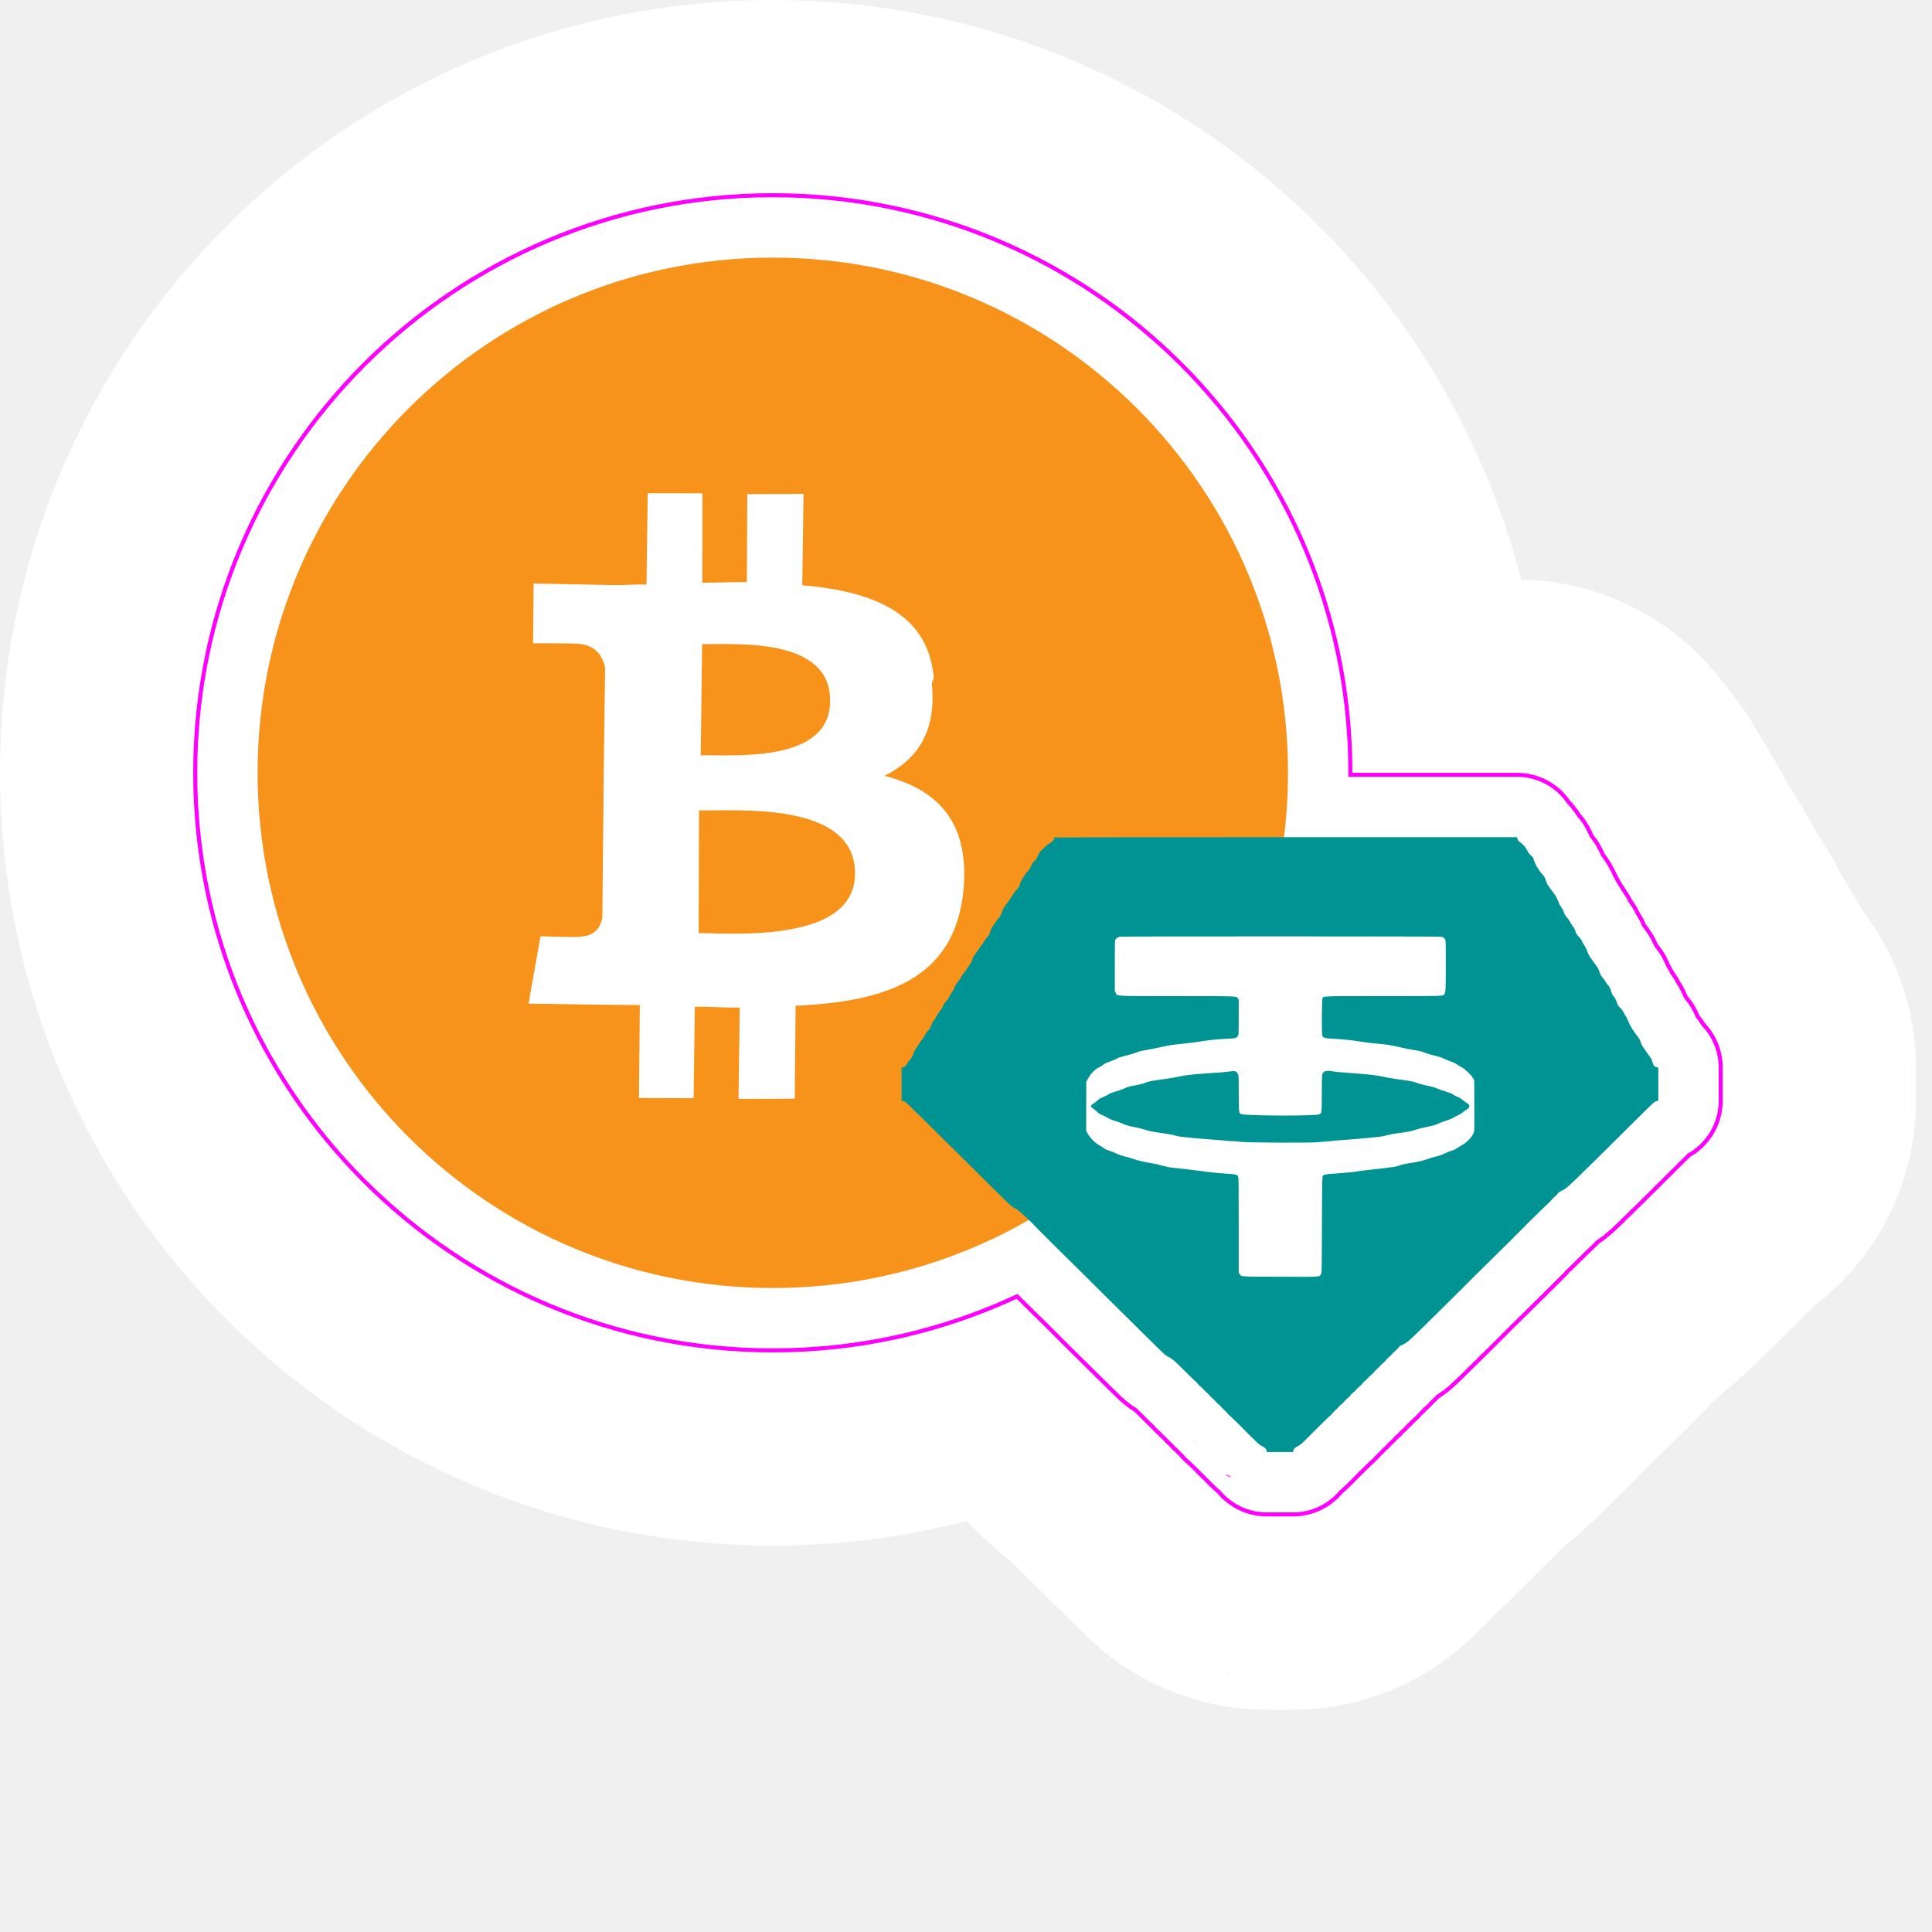
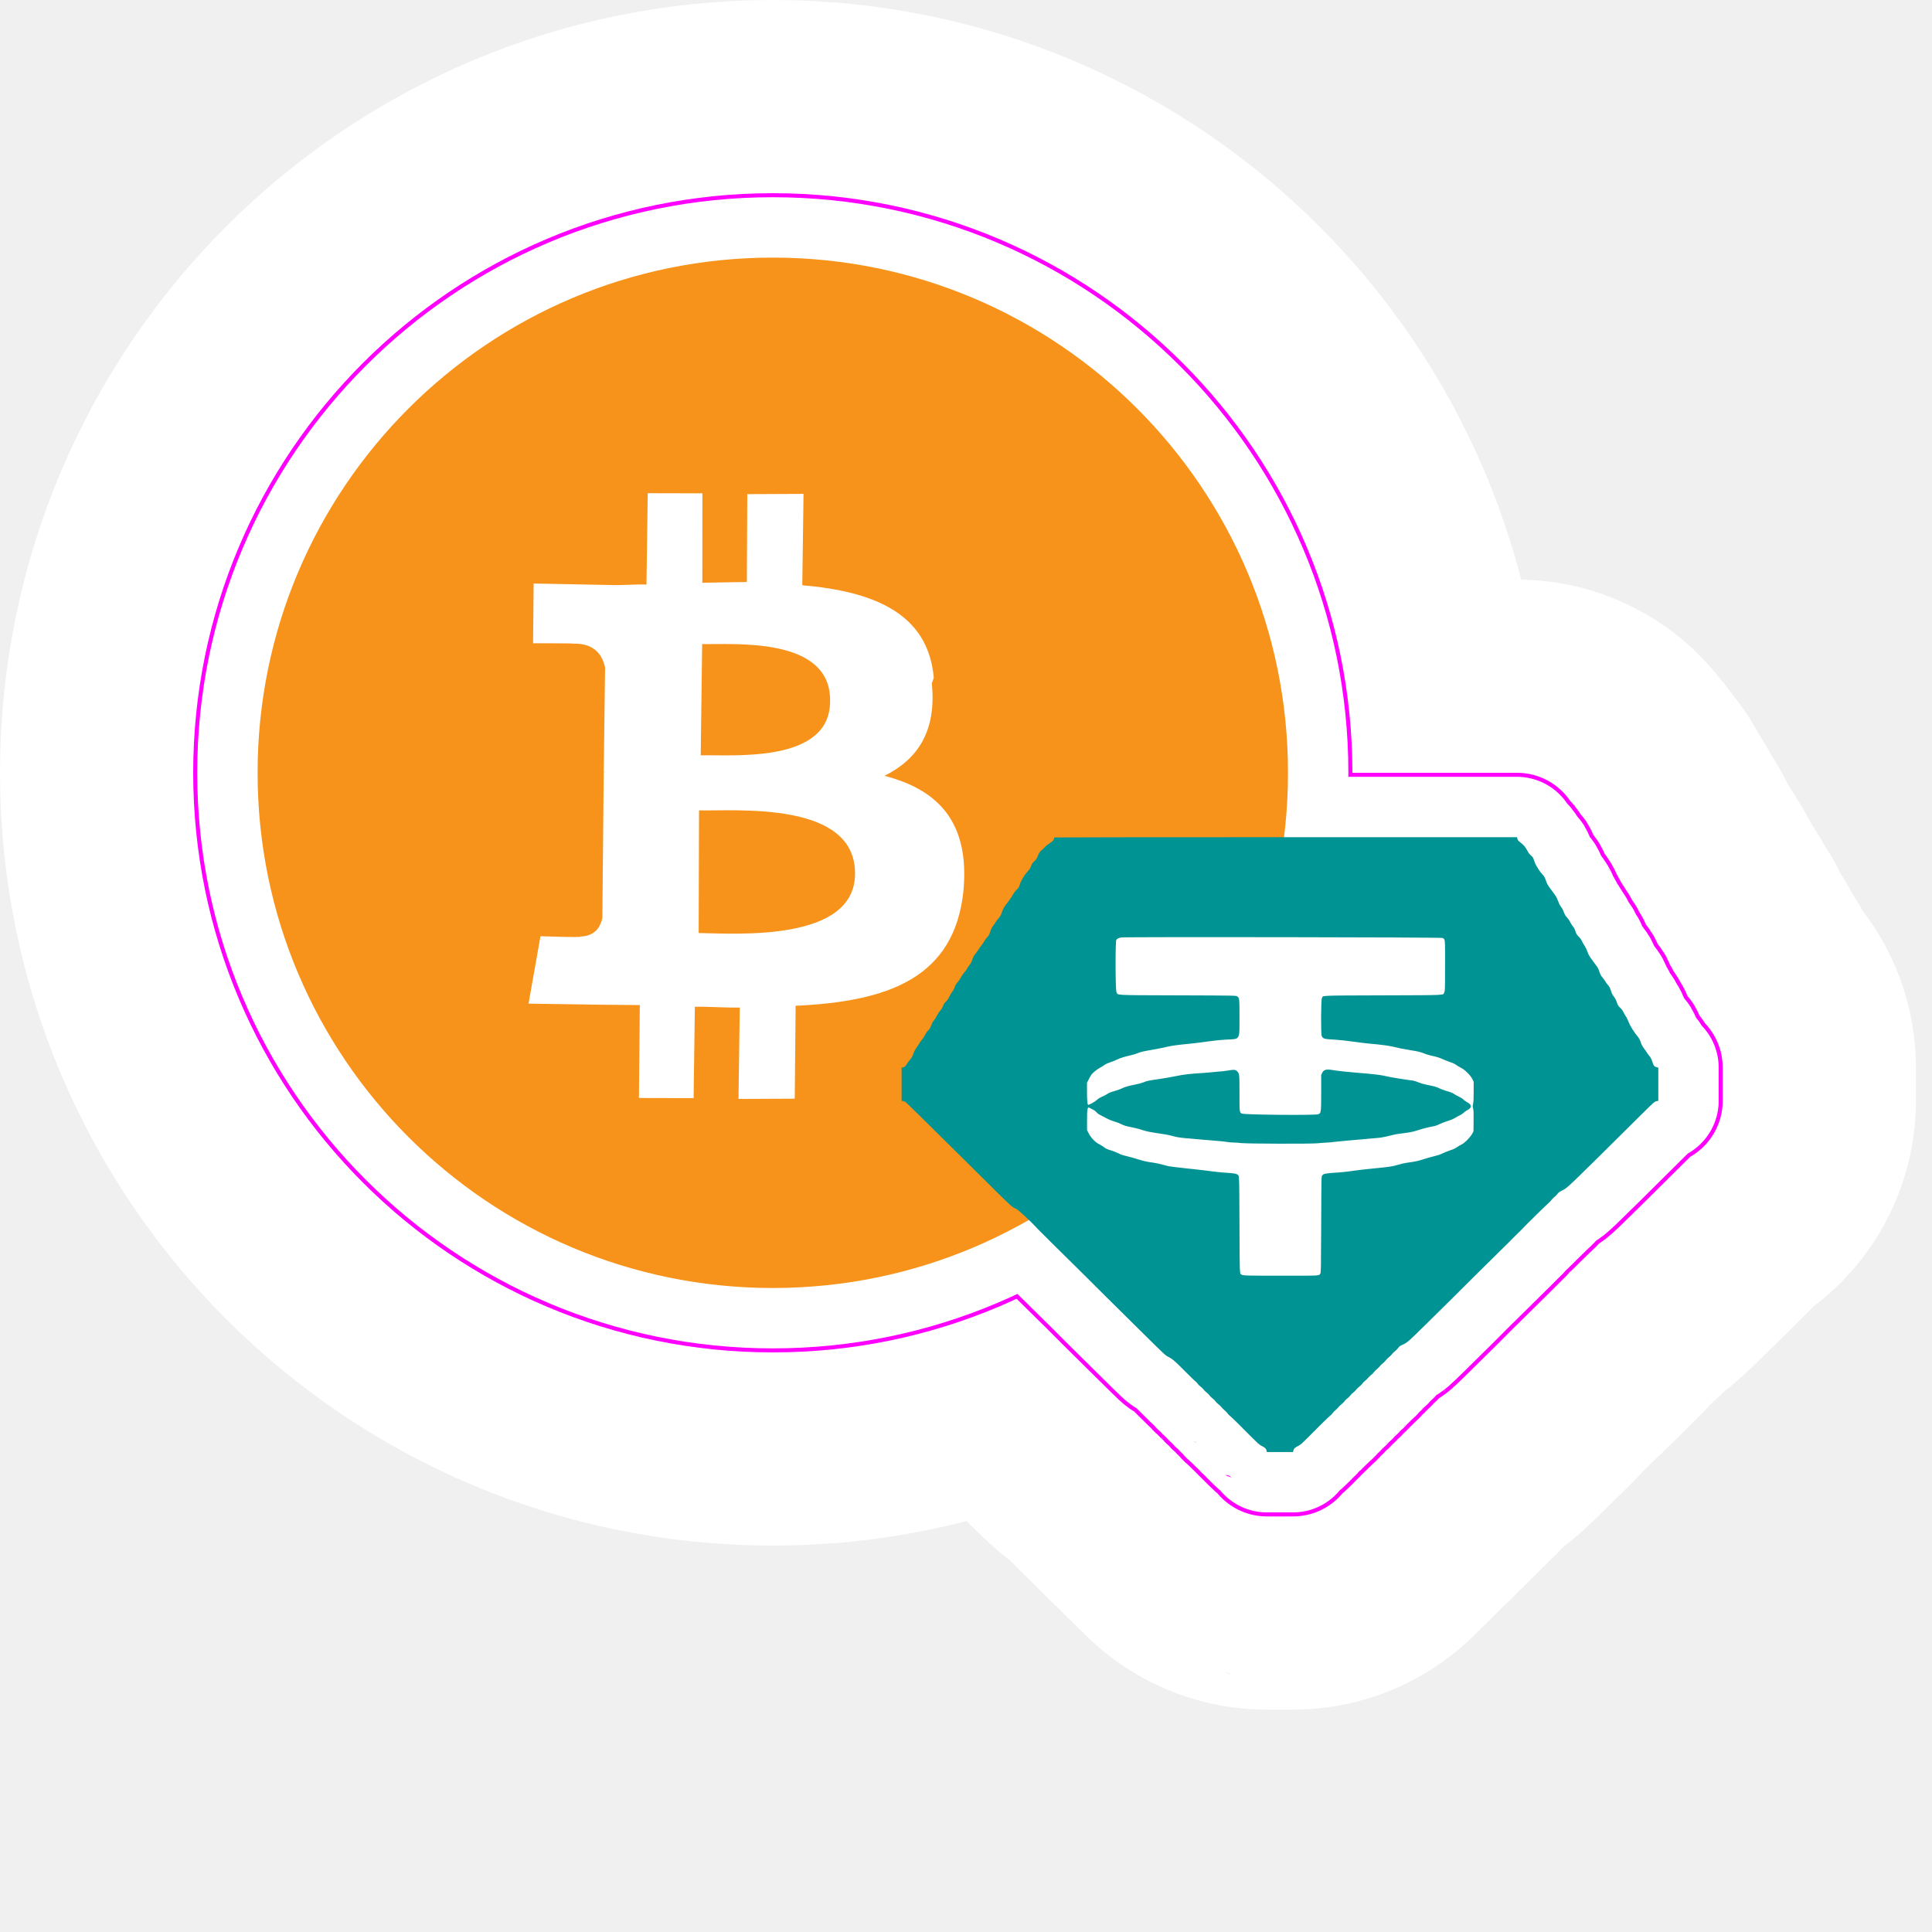
<svg xmlns="http://www.w3.org/2000/svg" viewBox="-16.0 -16.0 120.0 120.0" width="1.25in" height="1.25in">
  <circle cx="32" cy="32" r="32" fill="#fff" stroke="#fff" stroke-width="32.0" stroke-linejoin="round" />
  <g transform="translate(40.0 36.0) scale(0.0235)">
    <g transform="translate(0,1625) scale(0.1,-0.1)" fill="#fff" stroke="#fff" stroke-width="13617.021" stroke-linejoin="round">
      <path d="M4037 16243 c-4 -3 -7 -16 -7 -28 0 -35 -35 -71 -126 -131 -46 -30 -98 -72 -114 -92 -16 -20 -54 -57 -85 -81 -55 -44 -81 -85 -120 -193 -9 -26 -31 -60 -48 -75 -74 -66 -93 -92 -116 -158 -19 -53 -39 -84 -88 -138 -35 -38 -71 -83 -79 -99 -9 -17 -35 -58 -58 -92 -25 -37 -53 -96 -70 -151 -26 -82 -33 -95 -87 -145 -36 -35 -71 -81 -94 -124 -20 -38 -75 -121 -123 -184 -125 -164 -138 -185 -172 -287 -25 -76 -41 -104 -86 -156 -31 -35 -67 -84 -82 -109 -14 -25 -40 -63 -57 -85 -41 -52 -57 -83 -89 -181 -20 -62 -36 -89 -67 -120 -22 -21 -59 -70 -81 -107 -21 -37 -52 -82 -67 -100 -16 -18 -53 -70 -83 -117 -30 -47 -73 -106 -95 -132 -26 -30 -49 -71 -63 -115 -30 -89 -51 -130 -95 -183 -20 -24 -48 -66 -62 -94 -14 -27 -47 -72 -73 -100 -26 -28 -63 -83 -83 -121 -19 -39 -55 -93 -80 -120 -49 -56 -67 -86 -91 -160 -9 -28 -35 -73 -57 -100 -23 -28 -59 -87 -80 -133 -28 -59 -52 -95 -88 -128 -39 -36 -56 -62 -77 -118 -19 -48 -43 -87 -75 -121 -26 -28 -65 -87 -87 -133 -23 -45 -59 -103 -81 -128 -23 -27 -48 -70 -60 -106 -27 -80 -64 -142 -101 -168 -18 -13 -44 -51 -66 -98 -20 -42 -56 -98 -79 -125 -24 -26 -58 -73 -75 -105 -18 -31 -55 -87 -82 -124 -28 -38 -59 -96 -72 -135 -31 -91 -46 -118 -99 -180 -25 -29 -61 -79 -81 -110 -38 -63 -54 -77 -104 -88 l-32 -7 0 -438 0 -438 37 -7 c21 -3 48 -12 61 -19 18 -10 680 -661 1653 -1626 80 -80 366 -363 635 -630 502 -498 542 -535 640 -572 53 -20 415 -356 559 -519 17 -19 52 -54 78 -79 26 -25 98 -96 160 -158 62 -62 123 -124 137 -138 37 -37 802 -791 937 -925 65 -63 134 -132 153 -153 19 -21 211 -212 427 -425 216 -212 640 -631 942 -931 543 -537 552 -546 640 -590 97 -50 156 -99 344 -288 242 -243 365 -362 374 -362 5 0 23 -22 42 -48 19 -27 56 -64 83 -83 26 -19 61 -53 78 -76 16 -23 52 -57 78 -77 27 -19 62 -54 78 -77 16 -23 52 -59 81 -81 30 -21 65 -56 79 -78 14 -22 50 -57 79 -79 29 -22 66 -57 81 -78 15 -21 49 -55 76 -76 27 -21 65 -60 84 -87 20 -28 40 -50 46 -50 9 0 334 -317 398 -387 14 -16 45 -46 69 -68 24 -22 58 -56 75 -75 17 -19 51 -52 75 -75 24 -22 73 -70 110 -107 42 -43 89 -78 131 -98 85 -42 119 -75 126 -122 l7 -38 347 0 347 0 7 38 c7 47 41 80 126 122 42 20 89 55 131 98 37 37 86 85 110 107 24 23 58 56 75 75 17 19 51 53 75 75 24 22 55 52 69 68 64 70 389 387 398 387 6 0 26 22 46 50 19 27 57 66 84 87 27 21 61 55 76 76 15 21 52 56 81 78 29 22 65 57 79 79 14 22 49 57 79 78 29 22 65 58 81 81 16 23 51 58 78 77 26 20 62 54 78 77 17 23 52 57 78 76 27 19 64 56 83 82 18 26 48 57 66 69 18 12 58 51 89 86 30 35 69 72 86 81 16 10 45 39 63 65 19 26 56 64 83 85 27 21 61 55 77 76 15 22 49 55 76 74 26 19 64 56 83 84 20 27 58 65 85 84 26 19 60 53 74 74 15 22 46 53 71 70 24 17 64 57 88 88 38 50 54 62 123 91 108 45 161 91 551 476 184 182 512 505 727 717 216 213 408 404 427 425 19 21 88 90 153 153 135 134 900 888 937 925 14 14 75 76 137 138 62 62 134 133 160 158 26 25 62 60 78 79 63 70 663 659 689 677 16 10 45 41 67 70 21 29 58 66 82 84 24 17 60 53 79 79 29 39 54 57 120 89 144 69 125 51 2039 1951 402 399 410 406 472 416 l37 7 0 439 0 439 -27 6 c-74 15 -101 45 -129 144 -22 73 -48 123 -88 168 -19 20 -47 60 -64 89 -17 28 -51 76 -75 106 -25 31 -54 81 -66 114 -12 32 -28 76 -36 99 -9 23 -30 59 -49 80 -98 116 -216 304 -250 398 -19 53 -50 118 -70 144 -19 27 -49 78 -65 113 -20 44 -47 81 -87 120 -54 50 -63 64 -92 150 -24 68 -45 109 -77 147 -32 39 -52 76 -70 133 -31 101 -47 131 -95 183 -20 22 -47 59 -58 81 -11 22 -43 66 -70 97 -30 34 -59 80 -71 115 -12 32 -28 77 -37 100 -8 23 -25 55 -37 72 -12 17 -60 83 -107 146 -111 152 -125 175 -156 269 -15 43 -46 107 -70 142 -24 35 -57 93 -73 129 -21 46 -47 82 -86 118 -47 44 -59 64 -80 125 -30 88 -39 106 -82 158 -19 23 -47 69 -63 103 -16 33 -53 86 -81 117 -50 55 -66 85 -103 187 -10 26 -36 71 -59 99 -27 34 -54 88 -78 155 -33 90 -51 120 -152 256 -129 173 -133 179 -173 296 -24 71 -39 96 -89 151 -34 36 -76 91 -94 120 -18 30 -48 79 -66 108 -18 29 -45 90 -59 137 -24 77 -31 88 -81 131 -36 32 -66 70 -91 118 -55 105 -95 154 -182 222 -66 52 -78 66 -86 102 l-10 42 -6111 0 c-3362 0 -6115 -3 -6118 -7z" />
    </g>
  </g>
  <circle cx="32" cy="32" r="32" fill="#fff" stroke="#fff" stroke-width="8.0" stroke-linejoin="round" />
  <g transform="translate(40.0 36.0) scale(0.0235)">
    <g transform="translate(0,1625) scale(0.1,-0.1)" fill="#fff" stroke="#fff" stroke-width="3404.255" stroke-linejoin="round">
      <path d="M4037 16243 c-4 -3 -7 -16 -7 -28 0 -35 -35 -71 -126 -131 -46 -30 -98 -72 -114 -92 -16 -20 -54 -57 -85 -81 -55 -44 -81 -85 -120 -193 -9 -26 -31 -60 -48 -75 -74 -66 -93 -92 -116 -158 -19 -53 -39 -84 -88 -138 -35 -38 -71 -83 -79 -99 -9 -17 -35 -58 -58 -92 -25 -37 -53 -96 -70 -151 -26 -82 -33 -95 -87 -145 -36 -35 -71 -81 -94 -124 -20 -38 -75 -121 -123 -184 -125 -164 -138 -185 -172 -287 -25 -76 -41 -104 -86 -156 -31 -35 -67 -84 -82 -109 -14 -25 -40 -63 -57 -85 -41 -52 -57 -83 -89 -181 -20 -62 -36 -89 -67 -120 -22 -21 -59 -70 -81 -107 -21 -37 -52 -82 -67 -100 -16 -18 -53 -70 -83 -117 -30 -47 -73 -106 -95 -132 -26 -30 -49 -71 -63 -115 -30 -89 -51 -130 -95 -183 -20 -24 -48 -66 -62 -94 -14 -27 -47 -72 -73 -100 -26 -28 -63 -83 -83 -121 -19 -39 -55 -93 -80 -120 -49 -56 -67 -86 -91 -160 -9 -28 -35 -73 -57 -100 -23 -28 -59 -87 -80 -133 -28 -59 -52 -95 -88 -128 -39 -36 -56 -62 -77 -118 -19 -48 -43 -87 -75 -121 -26 -28 -65 -87 -87 -133 -23 -45 -59 -103 -81 -128 -23 -27 -48 -70 -60 -106 -27 -80 -64 -142 -101 -168 -18 -13 -44 -51 -66 -98 -20 -42 -56 -98 -79 -125 -24 -26 -58 -73 -75 -105 -18 -31 -55 -87 -82 -124 -28 -38 -59 -96 -72 -135 -31 -91 -46 -118 -99 -180 -25 -29 -61 -79 -81 -110 -38 -63 -54 -77 -104 -88 l-32 -7 0 -438 0 -438 37 -7 c21 -3 48 -12 61 -19 18 -10 680 -661 1653 -1626 80 -80 366 -363 635 -630 502 -498 542 -535 640 -572 53 -20 415 -356 559 -519 17 -19 52 -54 78 -79 26 -25 98 -96 160 -158 62 -62 123 -124 137 -138 37 -37 802 -791 937 -925 65 -63 134 -132 153 -153 19 -21 211 -212 427 -425 216 -212 640 -631 942 -931 543 -537 552 -546 640 -590 97 -50 156 -99 344 -288 242 -243 365 -362 374 -362 5 0 23 -22 42 -48 19 -27 56 -64 83 -83 26 -19 61 -53 78 -76 16 -23 52 -57 78 -77 27 -19 62 -54 78 -77 16 -23 52 -59 81 -81 30 -21 65 -56 79 -78 14 -22 50 -57 79 -79 29 -22 66 -57 81 -78 15 -21 49 -55 76 -76 27 -21 65 -60 84 -87 20 -28 40 -50 46 -50 9 0 334 -317 398 -387 14 -16 45 -46 69 -68 24 -22 58 -56 75 -75 17 -19 51 -52 75 -75 24 -22 73 -70 110 -107 42 -43 89 -78 131 -98 85 -42 119 -75 126 -122 l7 -38 347 0 347 0 7 38 c7 47 41 80 126 122 42 20 89 55 131 98 37 37 86 85 110 107 24 23 58 56 75 75 17 19 51 53 75 75 24 22 55 52 69 68 64 70 389 387 398 387 6 0 26 22 46 50 19 27 57 66 84 87 27 21 61 55 76 76 15 21 52 56 81 78 29 22 65 57 79 79 14 22 49 57 79 78 29 22 65 58 81 81 16 23 51 58 78 77 26 20 62 54 78 77 17 23 52 57 78 76 27 19 64 56 83 82 18 26 48 57 66 69 18 12 58 51 89 86 30 35 69 72 86 81 16 10 45 39 63 65 19 26 56 64 83 85 27 21 61 55 77 76 15 22 49 55 76 74 26 19 64 56 83 84 20 27 58 65 85 84 26 19 60 53 74 74 15 22 46 53 71 70 24 17 64 57 88 88 38 50 54 62 123 91 108 45 161 91 551 476 184 182 512 505 727 717 216 213 408 404 427 425 19 21 88 90 153 153 135 134 900 888 937 925 14 14 75 76 137 138 62 62 134 133 160 158 26 25 62 60 78 79 63 70 663 659 689 677 16 10 45 41 67 70 21 29 58 66 82 84 24 17 60 53 79 79 29 39 54 57 120 89 144 69 125 51 2039 1951 402 399 410 406 472 416 l37 7 0 439 0 439 -27 6 c-74 15 -101 45 -129 144 -22 73 -48 123 -88 168 -19 20 -47 60 -64 89 -17 28 -51 76 -75 106 -25 31 -54 81 -66 114 -12 32 -28 76 -36 99 -9 23 -30 59 -49 80 -98 116 -216 304 -250 398 -19 53 -50 118 -70 144 -19 27 -49 78 -65 113 -20 44 -47 81 -87 120 -54 50 -63 64 -92 150 -24 68 -45 109 -77 147 -32 39 -52 76 -70 133 -31 101 -47 131 -95 183 -20 22 -47 59 -58 81 -11 22 -43 66 -70 97 -30 34 -59 80 -71 115 -12 32 -28 77 -37 100 -8 23 -25 55 -37 72 -12 17 -60 83 -107 146 -111 152 -125 175 -156 269 -15 43 -46 107 -70 142 -24 35 -57 93 -73 129 -21 46 -47 82 -86 118 -47 44 -59 64 -80 125 -30 88 -39 106 -82 158 -19 23 -47 69 -63 103 -16 33 -53 86 -81 117 -50 55 -66 85 -103 187 -10 26 -36 71 -59 99 -27 34 -54 88 -78 155 -33 90 -51 120 -152 256 -129 173 -133 179 -173 296 -24 71 -39 96 -89 151 -34 36 -76 91 -94 120 -18 30 -48 79 -66 108 -18 29 -45 90 -59 137 -24 77 -31 88 -81 131 -36 32 -66 70 -91 118 -55 105 -95 154 -182 222 -66 52 -78 66 -86 102 l-10 42 -6111 0 c-3362 0 -6115 -3 -6118 -7z" />
    </g>
  </g>
  <g id="CutContour">
    <circle cx="32" cy="32" r="32" fill="none" stroke="#FF00FF" stroke-width="8.0" stroke-linejoin="round" />
    <g transform="translate(40.0 36.0) scale(0.0235)">
      <g transform="translate(0,1625) scale(0.1,-0.1)" fill="none" stroke="#FF00FF" stroke-width="3404.255" stroke-linejoin="round">
        <path d="M4037 16243 c-4 -3 -7 -16 -7 -28 0 -35 -35 -71 -126 -131 -46 -30 -98 -72 -114 -92 -16 -20 -54 -57 -85 -81 -55 -44 -81 -85 -120 -193 -9 -26 -31 -60 -48 -75 -74 -66 -93 -92 -116 -158 -19 -53 -39 -84 -88 -138 -35 -38 -71 -83 -79 -99 -9 -17 -35 -58 -58 -92 -25 -37 -53 -96 -70 -151 -26 -82 -33 -95 -87 -145 -36 -35 -71 -81 -94 -124 -20 -38 -75 -121 -123 -184 -125 -164 -138 -185 -172 -287 -25 -76 -41 -104 -86 -156 -31 -35 -67 -84 -82 -109 -14 -25 -40 -63 -57 -85 -41 -52 -57 -83 -89 -181 -20 -62 -36 -89 -67 -120 -22 -21 -59 -70 -81 -107 -21 -37 -52 -82 -67 -100 -16 -18 -53 -70 -83 -117 -30 -47 -73 -106 -95 -132 -26 -30 -49 -71 -63 -115 -30 -89 -51 -130 -95 -183 -20 -24 -48 -66 -62 -94 -14 -27 -47 -72 -73 -100 -26 -28 -63 -83 -83 -121 -19 -39 -55 -93 -80 -120 -49 -56 -67 -86 -91 -160 -9 -28 -35 -73 -57 -100 -23 -28 -59 -87 -80 -133 -28 -59 -52 -95 -88 -128 -39 -36 -56 -62 -77 -118 -19 -48 -43 -87 -75 -121 -26 -28 -65 -87 -87 -133 -23 -45 -59 -103 -81 -128 -23 -27 -48 -70 -60 -106 -27 -80 -64 -142 -101 -168 -18 -13 -44 -51 -66 -98 -20 -42 -56 -98 -79 -125 -24 -26 -58 -73 -75 -105 -18 -31 -55 -87 -82 -124 -28 -38 -59 -96 -72 -135 -31 -91 -46 -118 -99 -180 -25 -29 -61 -79 -81 -110 -38 -63 -54 -77 -104 -88 l-32 -7 0 -438 0 -438 37 -7 c21 -3 48 -12 61 -19 18 -10 680 -661 1653 -1626 80 -80 366 -363 635 -630 502 -498 542 -535 640 -572 53 -20 415 -356 559 -519 17 -19 52 -54 78 -79 26 -25 98 -96 160 -158 62 -62 123 -124 137 -138 37 -37 802 -791 937 -925 65 -63 134 -132 153 -153 19 -21 211 -212 427 -425 216 -212 640 -631 942 -931 543 -537 552 -546 640 -590 97 -50 156 -99 344 -288 242 -243 365 -362 374 -362 5 0 23 -22 42 -48 19 -27 56 -64 83 -83 26 -19 61 -53 78 -76 16 -23 52 -57 78 -77 27 -19 62 -54 78 -77 16 -23 52 -59 81 -81 30 -21 65 -56 79 -78 14 -22 50 -57 79 -79 29 -22 66 -57 81 -78 15 -21 49 -55 76 -76 27 -21 65 -60 84 -87 20 -28 40 -50 46 -50 9 0 334 -317 398 -387 14 -16 45 -46 69 -68 24 -22 58 -56 75 -75 17 -19 51 -52 75 -75 24 -22 73 -70 110 -107 42 -43 89 -78 131 -98 85 -42 119 -75 126 -122 l7 -38 347 0 347 0 7 38 c7 47 41 80 126 122 42 20 89 55 131 98 37 37 86 85 110 107 24 23 58 56 75 75 17 19 51 53 75 75 24 22 55 52 69 68 64 70 389 387 398 387 6 0 26 22 46 50 19 27 57 66 84 87 27 21 61 55 76 76 15 21 52 56 81 78 29 22 65 57 79 79 14 22 49 57 79 78 29 22 65 58 81 81 16 23 51 58 78 77 26 20 62 54 78 77 17 23 52 57 78 76 27 19 64 56 83 82 18 26 48 57 66 69 18 12 58 51 89 86 30 35 69 72 86 81 16 10 45 39 63 65 19 26 56 64 83 85 27 21 61 55 77 76 15 22 49 55 76 74 26 19 64 56 83 84 20 27 58 65 85 84 26 19 60 53 74 74 15 22 46 53 71 70 24 17 64 57 88 88 38 50 54 62 123 91 108 45 161 91 551 476 184 182 512 505 727 717 216 213 408 404 427 425 19 21 88 90 153 153 135 134 900 888 937 925 14 14 75 76 137 138 62 62 134 133 160 158 26 25 62 60 78 79 63 70 663 659 689 677 16 10 45 41 67 70 21 29 58 66 82 84 24 17 60 53 79 79 29 39 54 57 120 89 144 69 125 51 2039 1951 402 399 410 406 472 416 l37 7 0 439 0 439 -27 6 c-74 15 -101 45 -129 144 -22 73 -48 123 -88 168 -19 20 -47 60 -64 89 -17 28 -51 76 -75 106 -25 31 -54 81 -66 114 -12 32 -28 76 -36 99 -9 23 -30 59 -49 80 -98 116 -216 304 -250 398 -19 53 -50 118 -70 144 -19 27 -49 78 -65 113 -20 44 -47 81 -87 120 -54 50 -63 64 -92 150 -24 68 -45 109 -77 147 -32 39 -52 76 -70 133 -31 101 -47 131 -95 183 -20 22 -47 59 -58 81 -11 22 -43 66 -70 97 -30 34 -59 80 -71 115 -12 32 -28 77 -37 100 -8 23 -25 55 -37 72 -12 17 -60 83 -107 146 -111 152 -125 175 -156 269 -15 43 -46 107 -70 142 -24 35 -57 93 -73 129 -21 46 -47 82 -86 118 -47 44 -59 64 -80 125 -30 88 -39 106 -82 158 -19 23 -47 69 -63 103 -16 33 -53 86 -81 117 -50 55 -66 85 -103 187 -10 26 -36 71 -59 99 -27 34 -54 88 -78 155 -33 90 -51 120 -152 256 -129 173 -133 179 -173 296 -24 71 -39 96 -89 151 -34 36 -76 91 -94 120 -18 30 -48 79 -66 108 -18 29 -45 90 -59 137 -24 77 -31 88 -81 131 -36 32 -66 70 -91 118 -55 105 -95 154 -182 222 -66 52 -78 66 -86 102 l-10 42 -6111 0 c-3362 0 -6115 -3 -6118 -7z" />
      </g>
    </g>
    <circle cx="32" cy="32" r="32" fill="none" stroke="#fff" stroke-width="7.5" stroke-linejoin="round" />
    <g transform="translate(40.0 36.0) scale(0.0235)">
      <g transform="translate(0,1625) scale(0.1,-0.1)" fill="none" stroke="#fff" stroke-width="3191.489" stroke-linejoin="round">
        <path d="M4037 16243 c-4 -3 -7 -16 -7 -28 0 -35 -35 -71 -126 -131 -46 -30 -98 -72 -114 -92 -16 -20 -54 -57 -85 -81 -55 -44 -81 -85 -120 -193 -9 -26 -31 -60 -48 -75 -74 -66 -93 -92 -116 -158 -19 -53 -39 -84 -88 -138 -35 -38 -71 -83 -79 -99 -9 -17 -35 -58 -58 -92 -25 -37 -53 -96 -70 -151 -26 -82 -33 -95 -87 -145 -36 -35 -71 -81 -94 -124 -20 -38 -75 -121 -123 -184 -125 -164 -138 -185 -172 -287 -25 -76 -41 -104 -86 -156 -31 -35 -67 -84 -82 -109 -14 -25 -40 -63 -57 -85 -41 -52 -57 -83 -89 -181 -20 -62 -36 -89 -67 -120 -22 -21 -59 -70 -81 -107 -21 -37 -52 -82 -67 -100 -16 -18 -53 -70 -83 -117 -30 -47 -73 -106 -95 -132 -26 -30 -49 -71 -63 -115 -30 -89 -51 -130 -95 -183 -20 -24 -48 -66 -62 -94 -14 -27 -47 -72 -73 -100 -26 -28 -63 -83 -83 -121 -19 -39 -55 -93 -80 -120 -49 -56 -67 -86 -91 -160 -9 -28 -35 -73 -57 -100 -23 -28 -59 -87 -80 -133 -28 -59 -52 -95 -88 -128 -39 -36 -56 -62 -77 -118 -19 -48 -43 -87 -75 -121 -26 -28 -65 -87 -87 -133 -23 -45 -59 -103 -81 -128 -23 -27 -48 -70 -60 -106 -27 -80 -64 -142 -101 -168 -18 -13 -44 -51 -66 -98 -20 -42 -56 -98 -79 -125 -24 -26 -58 -73 -75 -105 -18 -31 -55 -87 -82 -124 -28 -38 -59 -96 -72 -135 -31 -91 -46 -118 -99 -180 -25 -29 -61 -79 -81 -110 -38 -63 -54 -77 -104 -88 l-32 -7 0 -438 0 -438 37 -7 c21 -3 48 -12 61 -19 18 -10 680 -661 1653 -1626 80 -80 366 -363 635 -630 502 -498 542 -535 640 -572 53 -20 415 -356 559 -519 17 -19 52 -54 78 -79 26 -25 98 -96 160 -158 62 -62 123 -124 137 -138 37 -37 802 -791 937 -925 65 -63 134 -132 153 -153 19 -21 211 -212 427 -425 216 -212 640 -631 942 -931 543 -537 552 -546 640 -590 97 -50 156 -99 344 -288 242 -243 365 -362 374 -362 5 0 23 -22 42 -48 19 -27 56 -64 83 -83 26 -19 61 -53 78 -76 16 -23 52 -57 78 -77 27 -19 62 -54 78 -77 16 -23 52 -59 81 -81 30 -21 65 -56 79 -78 14 -22 50 -57 79 -79 29 -22 66 -57 81 -78 15 -21 49 -55 76 -76 27 -21 65 -60 84 -87 20 -28 40 -50 46 -50 9 0 334 -317 398 -387 14 -16 45 -46 69 -68 24 -22 58 -56 75 -75 17 -19 51 -52 75 -75 24 -22 73 -70 110 -107 42 -43 89 -78 131 -98 85 -42 119 -75 126 -122 l7 -38 347 0 347 0 7 38 c7 47 41 80 126 122 42 20 89 55 131 98 37 37 86 85 110 107 24 23 58 56 75 75 17 19 51 53 75 75 24 22 55 52 69 68 64 70 389 387 398 387 6 0 26 22 46 50 19 27 57 66 84 87 27 21 61 55 76 76 15 21 52 56 81 78 29 22 65 57 79 79 14 22 49 57 79 78 29 22 65 58 81 81 16 23 51 58 78 77 26 20 62 54 78 77 17 23 52 57 78 76 27 19 64 56 83 82 18 26 48 57 66 69 18 12 58 51 89 86 30 35 69 72 86 81 16 10 45 39 63 65 19 26 56 64 83 85 27 21 61 55 77 76 15 22 49 55 76 74 26 19 64 56 83 84 20 27 58 65 85 84 26 19 60 53 74 74 15 22 46 53 71 70 24 17 64 57 88 88 38 50 54 62 123 91 108 45 161 91 551 476 184 182 512 505 727 717 216 213 408 404 427 425 19 21 88 90 153 153 135 134 900 888 937 925 14 14 75 76 137 138 62 62 134 133 160 158 26 25 62 60 78 79 63 70 663 659 689 677 16 10 45 41 67 70 21 29 58 66 82 84 24 17 60 53 79 79 29 39 54 57 120 89 144 69 125 51 2039 1951 402 399 410 406 472 416 l37 7 0 439 0 439 -27 6 c-74 15 -101 45 -129 144 -22 73 -48 123 -88 168 -19 20 -47 60 -64 89 -17 28 -51 76 -75 106 -25 31 -54 81 -66 114 -12 32 -28 76 -36 99 -9 23 -30 59 -49 80 -98 116 -216 304 -250 398 -19 53 -50 118 -70 144 -19 27 -49 78 -65 113 -20 44 -47 81 -87 120 -54 50 -63 64 -92 150 -24 68 -45 109 -77 147 -32 39 -52 76 -70 133 -31 101 -47 131 -95 183 -20 22 -47 59 -58 81 -11 22 -43 66 -70 97 -30 34 -59 80 -71 115 -12 32 -28 77 -37 100 -8 23 -25 55 -37 72 -12 17 -60 83 -107 146 -111 152 -125 175 -156 269 -15 43 -46 107 -70 142 -24 35 -57 93 -73 129 -21 46 -47 82 -86 118 -47 44 -59 64 -80 125 -30 88 -39 106 -82 158 -19 23 -47 69 -63 103 -16 33 -53 86 -81 117 -50 55 -66 85 -103 187 -10 26 -36 71 -59 99 -27 34 -54 88 -78 155 -33 90 -51 120 -152 256 -129 173 -133 179 -173 296 -24 71 -39 96 -89 151 -34 36 -76 91 -94 120 -18 30 -48 79 -66 108 -18 29 -45 90 -59 137 -24 77 -31 88 -81 131 -36 32 -66 70 -91 118 -55 105 -95 154 -182 222 -66 52 -78 66 -86 102 l-10 42 -6111 0 c-3362 0 -6115 -3 -6118 -7z" />
      </g>
    </g>
  </g>
  <circle cx="32" cy="32" r="32" fill="#F7931A" />
  <g transform="rotate(-13.5 32 32)" fill="#fff">
    <path d="M43.1 28.6c.6-4.0-2.4-6.1-6.6-7.5l1.4-5.5-3.4-.8-1.3 5.3c-.9-.2-1.8-.4-2.7-.6l1.3-5.4-3.3-.8-1.4 5.5c-.7-.2-1.5-.3-2.2-.5v0l-4.6-1.2-.9 3.6s2.5.6 2.4.6c1.4.3 1.6 1.2 1.6 1.9l-1.6 6.3c.1 0 .2.1.3.1l-.3-.1-2.2 8.8c-.2.4-.6 1-1.6.8.1.1-2.4-.6-2.4-.6l-1.7 3.9 4.3 1.1c.8.2 1.6.4 2.4.6l-1.4 5.6 3.3.8 1.4-5.5c.9.2 1.8.5 2.7.7l-1.4 5.5 3.4.8 1.4-5.6c5.7 1.1 10 .6 11.8-4.5 1.4-4.1-.1-6.5-3.1-8.1 2.2-.5 3.8-1.9 4.2-4.9zm-7.6 10.7c-1 4.1-8.0 1.9-10.3 1.3l1.8-7.4c2.3.6 9.6 1.7 8.5 6.1zm1-10.8c-.9 3.8-6.7 1.8-8.6 1.4l1.7-6.7c1.9.5 7.9 1.4 6.9 5.3z" />
  </g>
  <g transform="translate(40.0 36.0) scale(0.0235)">
    <g transform="translate(0,1625) scale(0.1,-0.1)" fill="#009393">
      <path d="M4037 16243 c-4 -3 -7 -16 -7 -28 0 -35 -35 -71 -126 -131 -46 -30 -98 -72 -114 -92 -16 -20 -54 -57 -85 -81 -55 -44 -81 -85 -120 -193 -9 -26 -31 -60 -48 -75 -74 -66 -93 -92 -116 -158 -19 -53 -39 -84 -88 -138 -35 -38 -71 -83 -79 -99 -9 -17 -35 -58 -58 -92 -25 -37 -53 -96 -70 -151 -26 -82 -33 -95 -87 -145 -36 -35 -71 -81 -94 -124 -20 -38 -75 -121 -123 -184 -125 -164 -138 -185 -172 -287 -25 -76 -41 -104 -86 -156 -31 -35 -67 -84 -82 -109 -14 -25 -40 -63 -57 -85 -41 -52 -57 -83 -89 -181 -20 -62 -36 -89 -67 -120 -22 -21 -59 -70 -81 -107 -21 -37 -52 -82 -67 -100 -16 -18 -53 -70 -83 -117 -30 -47 -73 -106 -95 -132 -26 -30 -49 -71 -63 -115 -30 -89 -51 -130 -95 -183 -20 -24 -48 -66 -62 -94 -14 -27 -47 -72 -73 -100 -26 -28 -63 -83 -83 -121 -19 -39 -55 -93 -80 -120 -49 -56 -67 -86 -91 -160 -9 -28 -35 -73 -57 -100 -23 -28 -59 -87 -80 -133 -28 -59 -52 -95 -88 -128 -39 -36 -56 -62 -77 -118 -19 -48 -43 -87 -75 -121 -26 -28 -65 -87 -87 -133 -23 -45 -59 -103 -81 -128 -23 -27 -48 -70 -60 -106 -27 -80 -64 -142 -101 -168 -18 -13 -44 -51 -66 -98 -20 -42 -56 -98 -79 -125 -24 -26 -58 -73 -75 -105 -18 -31 -55 -87 -82 -124 -28 -38 -59 -96 -72 -135 -31 -91 -46 -118 -99 -180 -25 -29 -61 -79 -81 -110 -38 -63 -54 -77 -104 -88 l-32 -7 0 -438 0 -438 37 -7 c21 -3 48 -12 61 -19 18 -10 680 -661 1653 -1626 80 -80 366 -363 635 -630 502 -498 542 -535 640 -572 53 -20 415 -356 559 -519 17 -19 52 -54 78 -79 26 -25 98 -96 160 -158 62 -62 123 -124 137 -138 37 -37 802 -791 937 -925 65 -63 134 -132 153 -153 19 -21 211 -212 427 -425 216 -212 640 -631 942 -931 543 -537 552 -546 640 -590 97 -50 156 -99 344 -288 242 -243 365 -362 374 -362 5 0 23 -22 42 -48 19 -27 56 -64 83 -83 26 -19 61 -53 78 -76 16 -23 52 -57 78 -77 27 -19 62 -54 78 -77 16 -23 52 -59 81 -81 30 -21 65 -56 79 -78 14 -22 50 -57 79 -79 29 -22 66 -57 81 -78 15 -21 49 -55 76 -76 27 -21 65 -60 84 -87 20 -28 40 -50 46 -50 9 0 334 -317 398 -387 14 -16 45 -46 69 -68 24 -22 58 -56 75 -75 17 -19 51 -52 75 -75 24 -22 73 -70 110 -107 42 -43 89 -78 131 -98 85 -42 119 -75 126 -122 l7 -38 347 0 347 0 7 38 c7 47 41 80 126 122 42 20 89 55 131 98 37 37 86 85 110 107 24 23 58 56 75 75 17 19 51 53 75 75 24 22 55 52 69 68 64 70 389 387 398 387 6 0 26 22 46 50 19 27 57 66 84 87 27 21 61 55 76 76 15 21 52 56 81 78 29 22 65 57 79 79 14 22 49 57 79 78 29 22 65 58 81 81 16 23 51 58 78 77 26 20 62 54 78 77 17 23 52 57 78 76 27 19 64 56 83 82 18 26 48 57 66 69 18 12 58 51 89 86 30 35 69 72 86 81 16 10 45 39 63 65 19 26 56 64 83 85 27 21 61 55 77 76 15 22 49 55 76 74 26 19 64 56 83 84 20 27 58 65 85 84 26 19 60 53 74 74 15 22 46 53 71 70 24 17 64 57 88 88 38 50 54 62 123 91 108 45 161 91 551 476 184 182 512 505 727 717 216 213 408 404 427 425 19 21 88 90 153 153 135 134 900 888 937 925 14 14 75 76 137 138 62 62 134 133 160 158 26 25 62 60 78 79 63 70 663 659 689 677 16 10 45 41 67 70 21 29 58 66 82 84 24 17 60 53 79 79 29 39 54 57 120 89 144 69 125 51 2039 1951 402 399 410 406 472 416 l37 7 0 439 0 439 -27 6 c-74 15 -101 45 -129 144 -22 73 -48 123 -88 168 -19 20 -47 60 -64 89 -17 28 -51 76 -75 106 -25 31 -54 81 -66 114 -12 32 -28 76 -36 99 -9 23 -30 59 -49 80 -98 116 -216 304 -250 398 -19 53 -50 118 -70 144 -19 27 -49 78 -65 113 -20 44 -47 81 -87 120 -54 50 -63 64 -92 150 -24 68 -45 109 -77 147 -32 39 -52 76 -70 133 -31 101 -47 131 -95 183 -20 22 -47 59 -58 81 -11 22 -43 66 -70 97 -30 34 -59 80 -71 115 -12 32 -28 77 -37 100 -8 23 -25 55 -37 72 -12 17 -60 83 -107 146 -111 152 -125 175 -156 269 -15 43 -46 107 -70 142 -24 35 -57 93 -73 129 -21 46 -47 82 -86 118 -47 44 -59 64 -80 125 -30 88 -39 106 -82 158 -19 23 -47 69 -63 103 -16 33 -53 86 -81 117 -50 55 -66 85 -103 187 -10 26 -36 71 -59 99 -27 34 -54 88 -78 155 -33 90 -51 120 -152 256 -129 173 -133 179 -173 296 -24 71 -39 96 -89 151 -34 36 -76 91 -94 120 -18 30 -48 79 -66 108 -18 29 -45 90 -59 137 -24 77 -31 88 -81 131 -36 32 -66 70 -91 118 -55 105 -95 154 -182 222 -66 52 -78 66 -86 102 l-10 42 -6111 0 c-3362 0 -6115 -3 -6118 -7z" />
    </g>
    <g transform="translate(0,1625) scale(0.1,-0.1)" fill="#fff">
-       <path d="M5773 13620 c-61 -13 -100 -36 -120 -73 -17 -30 -18 -80 -18 -697 l0 -665 25 -50 c46 -91 -90 -84 1630 -85 1636 -1 1556 2 1597 -59 l23 -34 0 -447 c0 -488 -1 -498 -38 -535 -37 -37 -77 -44 -323 -55 -231 -10 -448 -34 -699 -76 -80 -13 -194 -29 -255 -35 -428 -42 -495 -52 -734 -105 -135 -30 -300 -63 -366 -74 -169 -28 -209 -38 -305 -76 -47 -18 -165 -54 -263 -79 -189 -49 -211 -56 -269 -92 -20 -12 -89 -41 -154 -63 -84 -29 -133 -53 -177 -85 -33 -25 -84 -57 -112 -70 -107 -51 -215 -162 -290 -300 l-44 -81 -1 -647 -2 -648 49 -86 c56 -99 171 -219 262 -273 106 -63 115 -69 164 -105 31 -22 86 -46 150 -66 56 -17 141 -51 189 -75 57 -29 128 -53 210 -73 67 -16 168 -45 223 -65 118 -42 315 -88 473 -111 62 -8 152 -27 200 -41 133 -39 280 -72 347 -78 207 -20 644 -71 780 -91 213 -31 425 -53 680 -69 235 -15 267 -23 291 -81 12 -29 14 -227 14 -1283 l0 -1249 23 -34 c52 -79 -19 -74 1082 -77 1105 -3 1026 -8 1069 74 21 39 21 53 26 1305 5 1247 5 1267 25 1289 34 38 51 41 328 60 308 22 501 41 632 64 50 8 232 31 405 50 488 55 553 64 632 91 115 40 174 53 329 75 184 27 295 53 433 102 61 22 166 53 233 69 81 19 152 43 210 72 49 24 126 57 173 72 98 32 154 58 193 91 15 13 65 43 110 66 118 61 267 217 306 322 20 55 21 69 18 723 l-2 668 -29 52 c-49 88 -208 243 -296 288 -41 21 -100 57 -132 80 -37 28 -86 52 -145 70 -48 16 -132 50 -185 76 -74 36 -139 57 -266 88 -92 22 -190 50 -217 62 -101 44 -160 59 -323 84 -92 14 -241 43 -332 65 -293 69 -340 76 -805 120 -60 6 -175 21 -255 34 -247 41 -466 65 -695 76 -276 13 -314 24 -338 92 -16 45 -10 943 6 974 35 68 -68 64 1618 64 1617 0 1559 -2 1600 46 39 46 41 75 43 737 1 353 -2 660 -7 682 -11 55 -49 92 -109 104 -60 13 -8430 13 -8495 1z m5644 -3561 c52 -11 183 -23 610 -54 354 -26 551 -51 727 -91 59 -14 161 -32 225 -40 64 -8 134 -19 156 -24 22 -5 114 -18 205 -30 134 -18 184 -29 270 -61 58 -22 161 -51 229 -65 181 -36 235 -51 339 -95 51 -21 141 -53 200 -70 110 -32 150 -49 226 -97 24 -16 72 -39 107 -53 39 -15 83 -43 118 -75 31 -28 75 -61 98 -72 106 -54 106 -129 1 -183 -23 -12 -62 -40 -88 -65 -26 -24 -82 -60 -131 -82 -46 -21 -106 -53 -134 -71 -28 -17 -115 -52 -195 -78 -79 -25 -172 -60 -206 -78 -34 -18 -88 -39 -121 -45 -238 -50 -381 -84 -458 -110 -128 -42 -195 -56 -415 -85 -107 -14 -244 -37 -305 -51 -60 -14 -137 -32 -170 -40 -81 -18 -693 -75 -1125 -104 -85 -6 -162 -13 -171 -16 -9 -2 -88 -9 -175 -14 -88 -6 -186 -15 -219 -20 -136 -23 -1901 -15 -2074 10 -85 12 -169 19 -185 17 -17 -3 -85 1 -151 8 -66 8 -226 21 -355 30 -359 25 -857 72 -935 89 -38 9 -103 25 -144 36 -40 11 -173 34 -295 51 -266 37 -320 47 -456 92 -58 19 -188 51 -290 71 -150 30 -203 46 -280 81 -52 24 -146 58 -208 76 -76 22 -139 48 -195 81 -45 26 -113 60 -152 76 -53 20 -85 41 -131 87 -33 33 -81 72 -107 87 -73 42 -65 89 23 133 19 9 60 41 90 71 44 42 75 61 152 93 53 21 117 53 142 70 53 37 66 42 218 87 66 19 158 52 206 73 103 47 124 52 311 86 93 17 174 38 227 60 84 35 164 52 364 80 279 38 462 68 555 91 124 30 378 59 685 79 364 23 496 34 608 50 178 26 210 18 252 -66 19 -36 20 -61 21 -501 0 -498 2 -515 52 -552 72 -53 2014 -60 2087 -7 55 40 55 37 56 551 1 512 2 518 54 565 38 34 140 40 257 14z" />
+       <path d="M5805 13600 c-62 -9 -110 -32 -130 -64 -28 -42 -25 -1320 4 -1378 43 -91 -111 -82 1628 -88 1529 -5 1532 -5 1560 -26 63 -46 63 -42 63 -546 0 -625 27 -579 -356 -598 -140 -7 -300 -23 -487 -50 -153 -22 -351 -47 -440 -55 -333 -32 -523 -57 -631 -85 -61 -16 -217 -47 -346 -70 -291 -50 -357 -66 -443 -102 -37 -16 -116 -40 -175 -53 -168 -38 -279 -73 -361 -114 -42 -21 -121 -52 -176 -70 -69 -22 -117 -44 -153 -71 -29 -22 -83 -55 -120 -74 -63 -32 -168 -115 -220 -174 -13 -15 -46 -72 -73 -126 l-49 -99 0 -232 c0 -215 9 -328 28 -347 14 -14 179 77 234 128 36 33 79 61 133 84 44 18 99 46 123 62 68 45 90 54 221 92 67 20 148 49 180 65 82 41 167 66 341 100 96 19 188 44 241 65 86 36 119 43 449 91 96 14 263 43 370 65 265 52 379 66 765 90 94 6 225 17 292 25 67 8 141 15 165 15 23 0 97 9 163 20 185 31 220 28 264 -18 60 -63 61 -72 61 -576 0 -511 0 -515 64 -541 77 -32 1876 -49 2008 -19 85 19 88 40 88 579 l0 460 24 52 c42 89 108 108 276 79 124 -22 387 -51 630 -70 466 -37 658 -60 797 -95 89 -22 460 -84 603 -101 116 -13 151 -22 256 -66 49 -20 144 -46 235 -64 174 -34 229 -50 311 -91 31 -16 107 -44 170 -63 147 -45 155 -48 221 -90 31 -20 89 -51 129 -70 41 -18 89 -50 108 -71 19 -20 58 -48 85 -62 142 -72 147 -151 13 -219 -27 -13 -68 -43 -91 -66 -23 -22 -71 -54 -106 -70 -35 -16 -96 -48 -135 -73 -48 -29 -111 -55 -191 -79 -66 -20 -160 -56 -210 -81 -64 -31 -116 -49 -180 -60 -122 -22 -263 -58 -390 -100 -122 -40 -211 -58 -391 -80 -157 -19 -201 -27 -374 -70 -146 -36 -237 -51 -370 -60 -47 -4 -128 -10 -180 -16 -52 -5 -277 -25 -499 -44 -222 -20 -408 -38 -413 -41 -5 -3 -84 -10 -176 -15 -92 -5 -205 -13 -252 -19 -147 -17 -1850 -13 -2000 5 -69 8 -166 15 -216 15 -51 0 -127 7 -170 15 -44 8 -144 19 -224 25 -80 6 -293 24 -475 40 -181 16 -361 32 -400 35 -144 12 -233 27 -335 55 -114 32 -192 46 -461 85 -97 13 -216 37 -265 51 -49 15 -125 38 -169 51 -44 13 -147 37 -230 54 -120 24 -167 39 -235 73 -47 24 -135 58 -196 75 -61 18 -138 48 -170 67 -32 19 -104 56 -159 83 -75 37 -109 60 -134 91 -22 27 -54 52 -90 68 -31 14 -69 34 -84 44 -64 45 -77 -12 -76 -341 l1 -244 44 -85 c69 -131 173 -236 296 -298 37 -19 82 -47 100 -62 46 -40 77 -55 198 -92 58 -18 144 -52 191 -76 61 -31 124 -52 218 -74 73 -17 188 -48 256 -70 176 -56 263 -77 400 -95 111 -15 239 -43 422 -94 45 -12 222 -35 471 -61 219 -22 497 -54 617 -70 121 -17 279 -35 350 -40 338 -25 365 -29 398 -49 67 -41 61 61 67 -1331 5 -1342 3 -1295 52 -1321 50 -27 129 -29 1052 -29 1060 0 993 -4 1033 57 17 25 18 105 23 1294 5 1266 5 1268 26 1296 38 52 71 58 444 83 69 4 172 15 230 23 168 25 423 56 590 72 531 52 597 62 751 110 59 19 159 41 221 50 224 31 305 48 433 91 72 24 196 59 278 79 102 24 172 47 229 76 46 23 135 59 200 80 84 27 136 51 180 82 35 25 90 57 123 72 80 37 236 193 285 285 l35 65 3 271 c3 222 0 283 -12 332 -14 54 -15 67 -1 124 11 47 15 128 15 324 l0 261 -36 72 c-50 101 -195 244 -296 294 -40 19 -97 54 -127 76 -35 26 -86 51 -150 72 -53 17 -139 51 -192 75 -101 47 -167 67 -334 104 -55 12 -138 38 -184 57 -99 40 -158 54 -351 83 -152 23 -308 54 -473 95 -100 25 -314 53 -612 79 -93 9 -296 33 -450 55 -176 25 -354 44 -480 51 -266 14 -301 24 -331 97 -25 58 -20 952 5 1001 38 73 -101 66 1616 72 1723 6 1582 -1 1618 78 20 46 21 60 21 707 1 735 5 693 -67 732 -34 19 -8366 31 -8492 13z" />
    </g>
  </g>
</svg>
